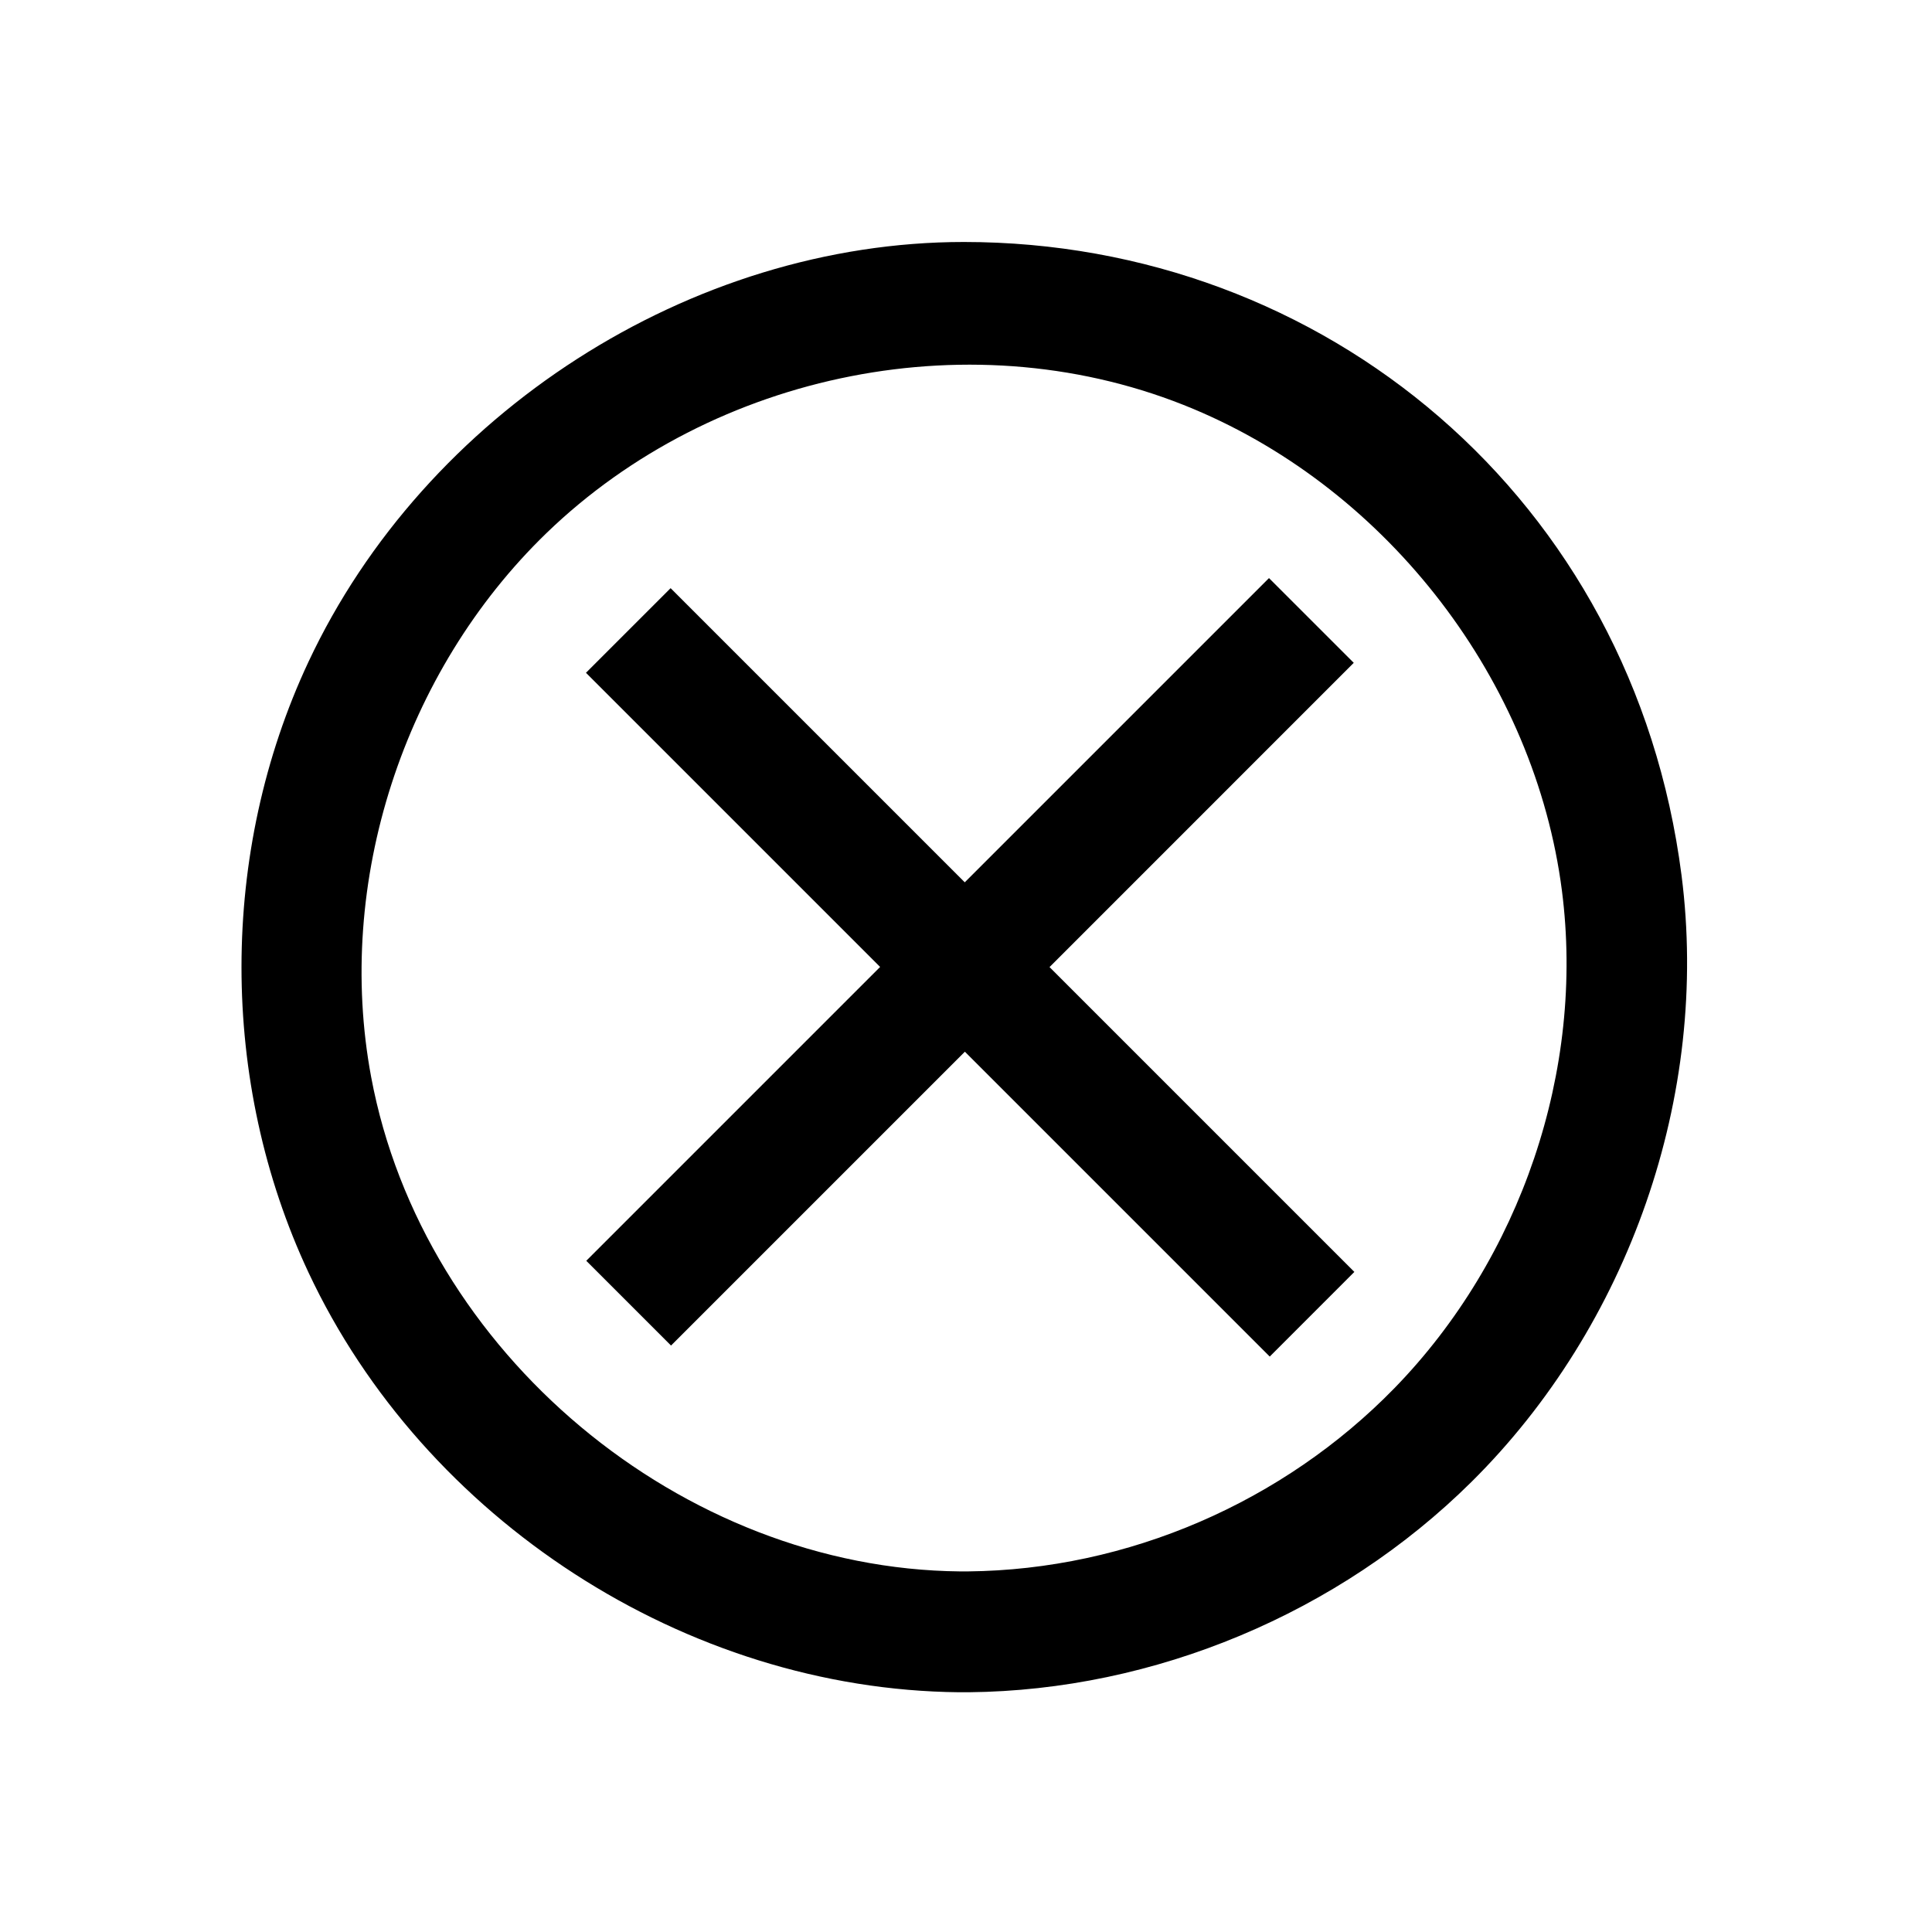
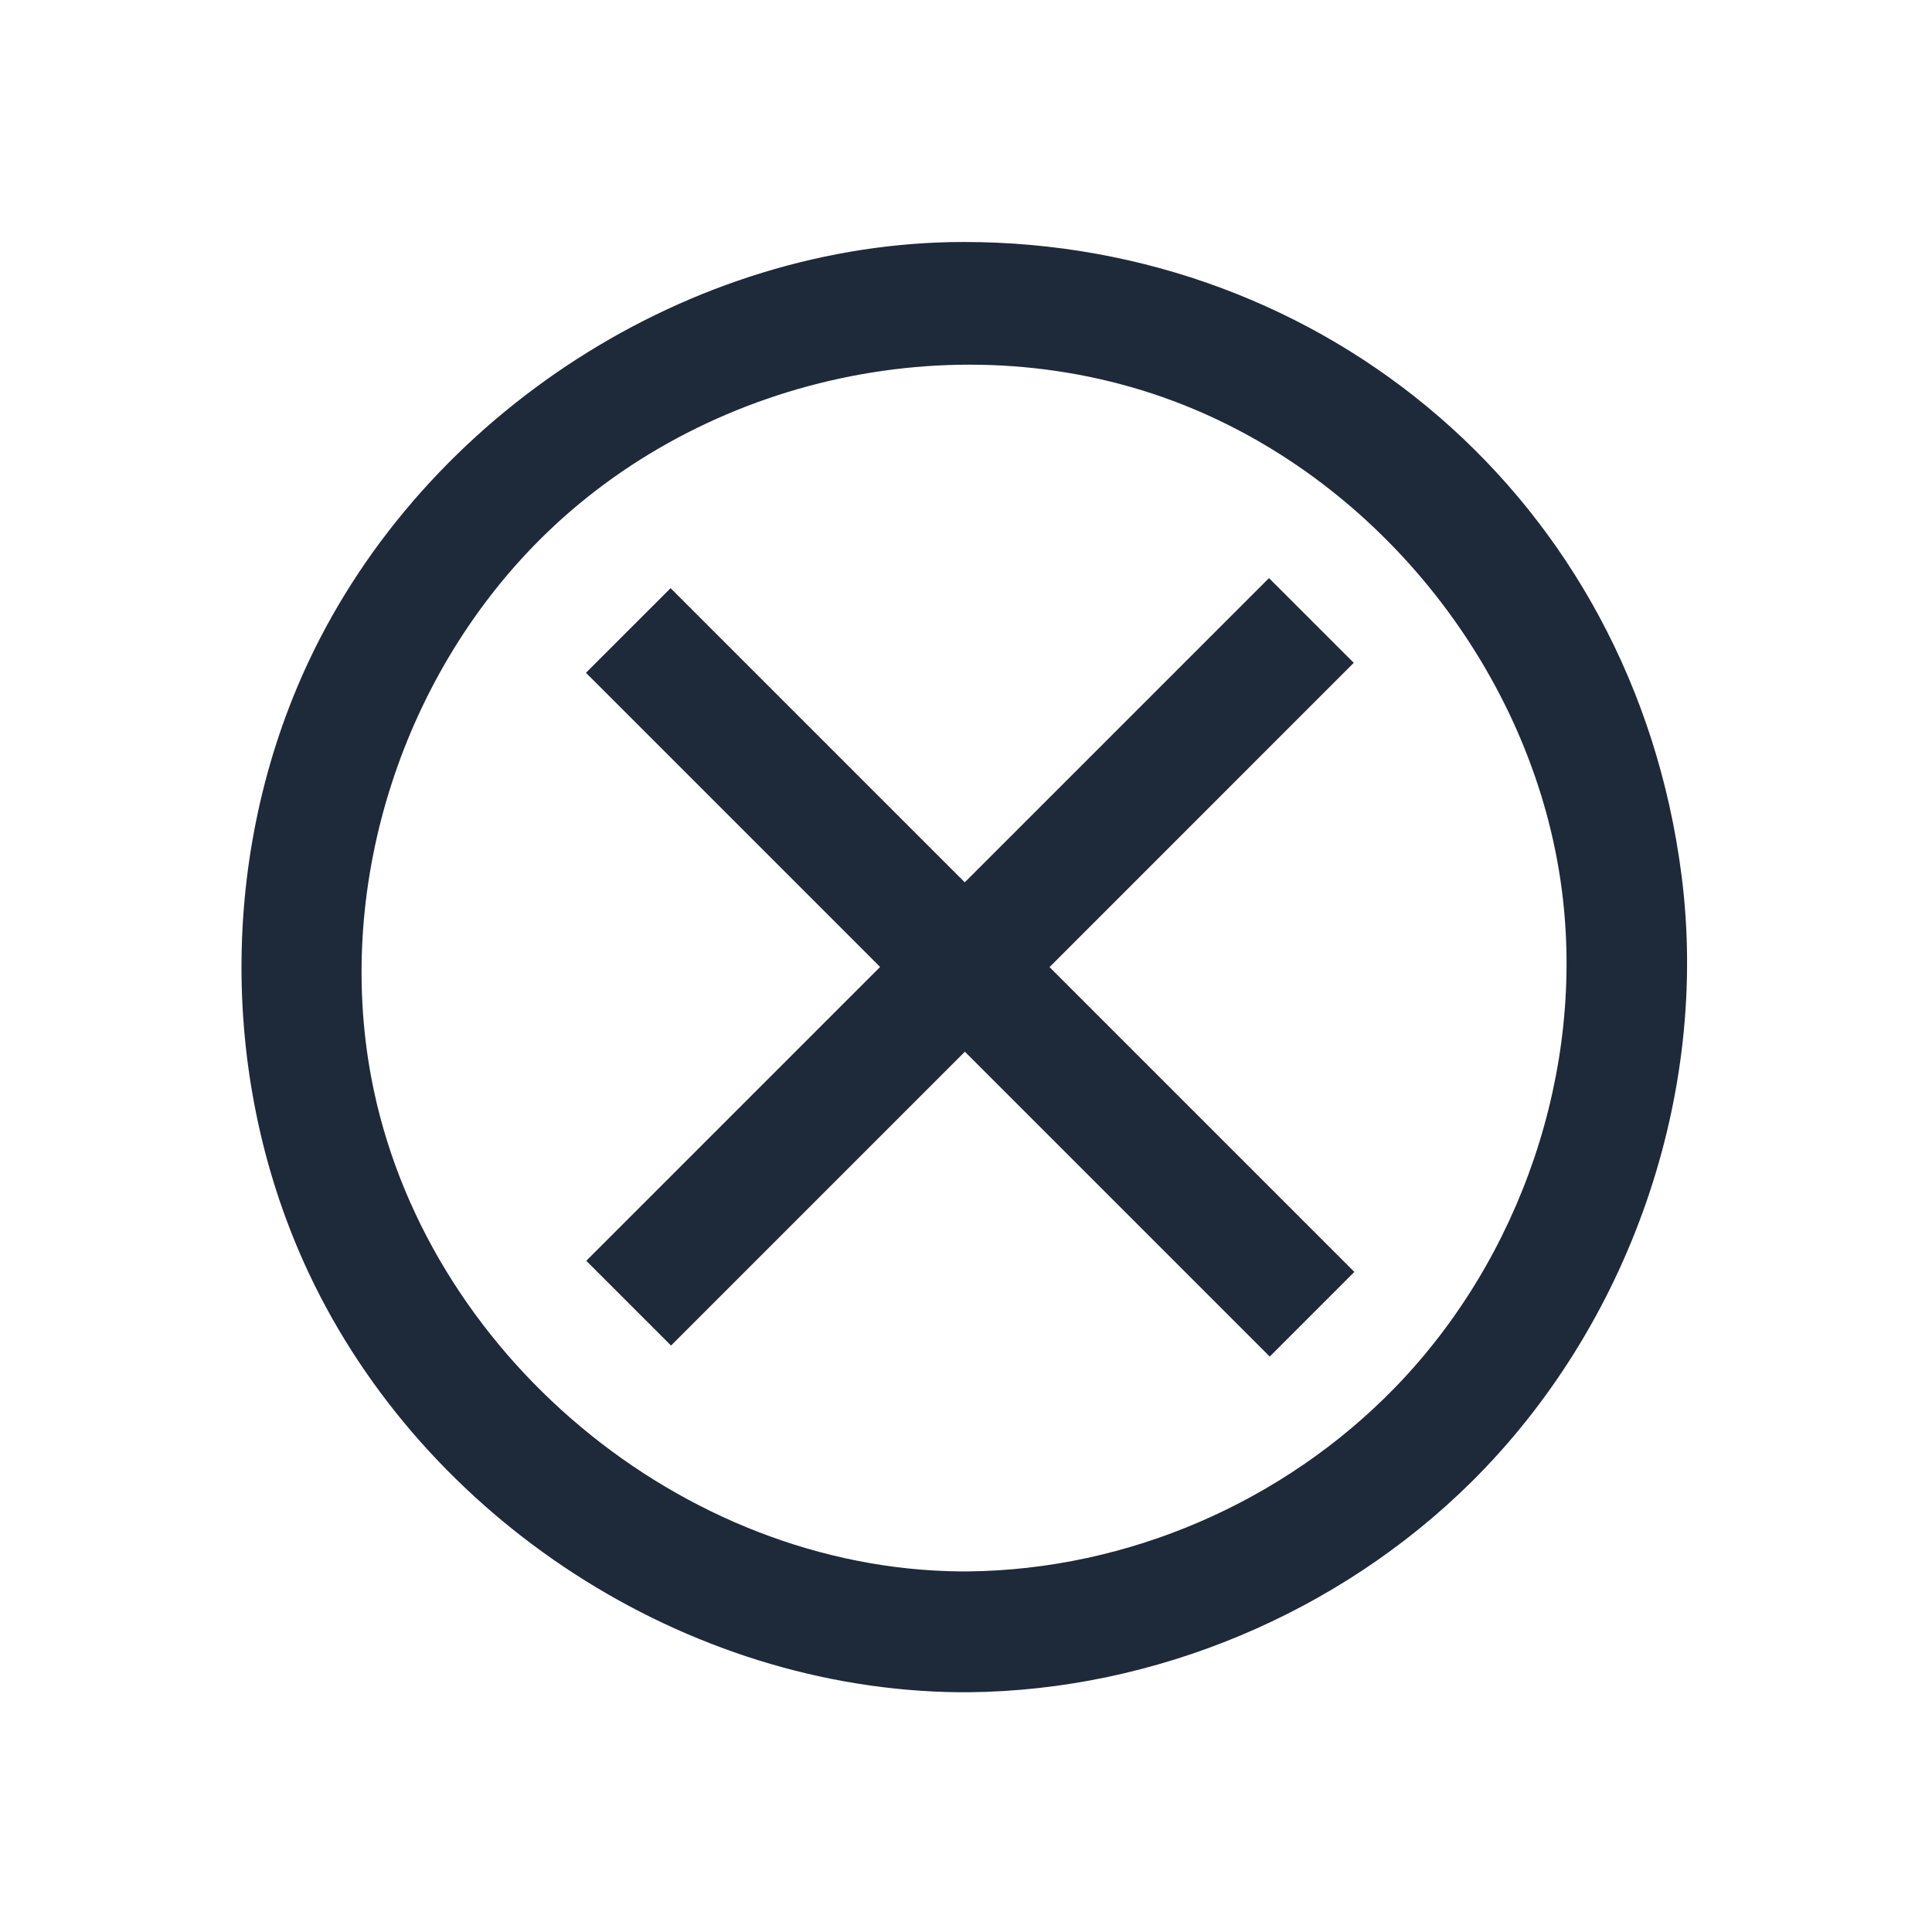
- <svg xmlns="http://www.w3.org/2000/svg" fill="#000000" width="800px" height="800px" viewBox="0 0 64 64" version="1.1" xml:space="preserve" style="fill-rule:evenodd;clip-rule:evenodd;stroke-linejoin:round;stroke-miterlimit:2;">
+ <svg xmlns="http://www.w3.org/2000/svg" fill="#1e2939" width="800px" height="800px" viewBox="0 0 64 64" version="1.1" xml:space="preserve" style="fill-rule:evenodd;clip-rule:evenodd;stroke-linejoin:round;stroke-miterlimit:2;">
  <rect id="Icons" x="-704" y="-64" width="1280" height="800" style="fill:none;" />
  <g id="Icons1">
    <g id="Strike" />
    <g id="H1" />
    <g id="H2" />
    <g id="H3" />
    <g id="list-ul" />
    <g id="hamburger-1" />
    <g id="hamburger-2" />
    <g id="list-ol" />
    <g id="list-task" />
    <g id="trash" />
    <g id="vertical-menu" />
    <g id="horizontal-menu" />
    <g id="sidebar-2" />
    <g id="Pen" />
    <g id="Pen1" />
    <g id="clock" />
    <g id="external-link" />
    <g id="hr" />
    <g id="info" />
    <g id="warning" />
    <path id="error-circle" d="M32.085,56.058c6.165,-0.059 12.268,-2.619 16.657,-6.966c5.213,-5.164 7.897,-12.803 6.961,-20.096c-1.605,-12.499 -11.855,-20.98 -23.772,-20.98c-9.053,0 -17.853,5.677 -21.713,13.909c-2.955,6.302 -2.96,13.911 0,20.225c3.832,8.174 12.488,13.821 21.559,13.908c0.103,0.001 0.205,0.001 0.308,0Zm-0.282,-4.003c-9.208,-0.089 -17.799,-7.227 -19.508,-16.378c-1.204,-6.452 1.07,-13.433 5.805,-18.015c5.53,-5.35 14.22,-7.143 21.445,-4.11c6.466,2.714 11.304,9.014 12.196,15.955c0.764,5.949 -1.366,12.184 -5.551,16.48c-3.672,3.767 -8.82,6.016 -14.131,6.068c-0.085,0 -0.171,0 -0.256,0Zm-12.382,-10.29l9.734,-9.734l-9.744,-9.744l2.804,-2.803l9.744,9.744l10.078,-10.078l2.808,2.807l-10.078,10.079l10.098,10.098l-2.803,2.804l-10.099,-10.099l-9.734,9.734l-2.808,-2.808Z" />
    <g id="plus-circle" />
    <g id="minus-circle" />
    <g id="vue" />
    <g id="cog" />
    <g id="logo" />
    <g id="radio-check" />
    <g id="eye-slash" />
    <g id="eye" />
    <g id="toggle-off" />
    <g id="shredder" />
    <g id="spinner--loading--dots-" />
    <g id="react" />
    <g id="check-selected" />
    <g id="turn-off" />
    <g id="code-block" />
    <g id="user" />
    <g id="coffee-bean" />
    <g id="coffee-beans">
      <g id="coffee-bean1" />
    </g>
    <g id="coffee-bean-filled" />
    <g id="coffee-beans-filled">
      <g id="coffee-bean2" />
    </g>
    <g id="clipboard" />
    <g id="clipboard-paste" />
    <g id="clipboard-copy" />
    <g id="Layer1" />
  </g>
</svg>
